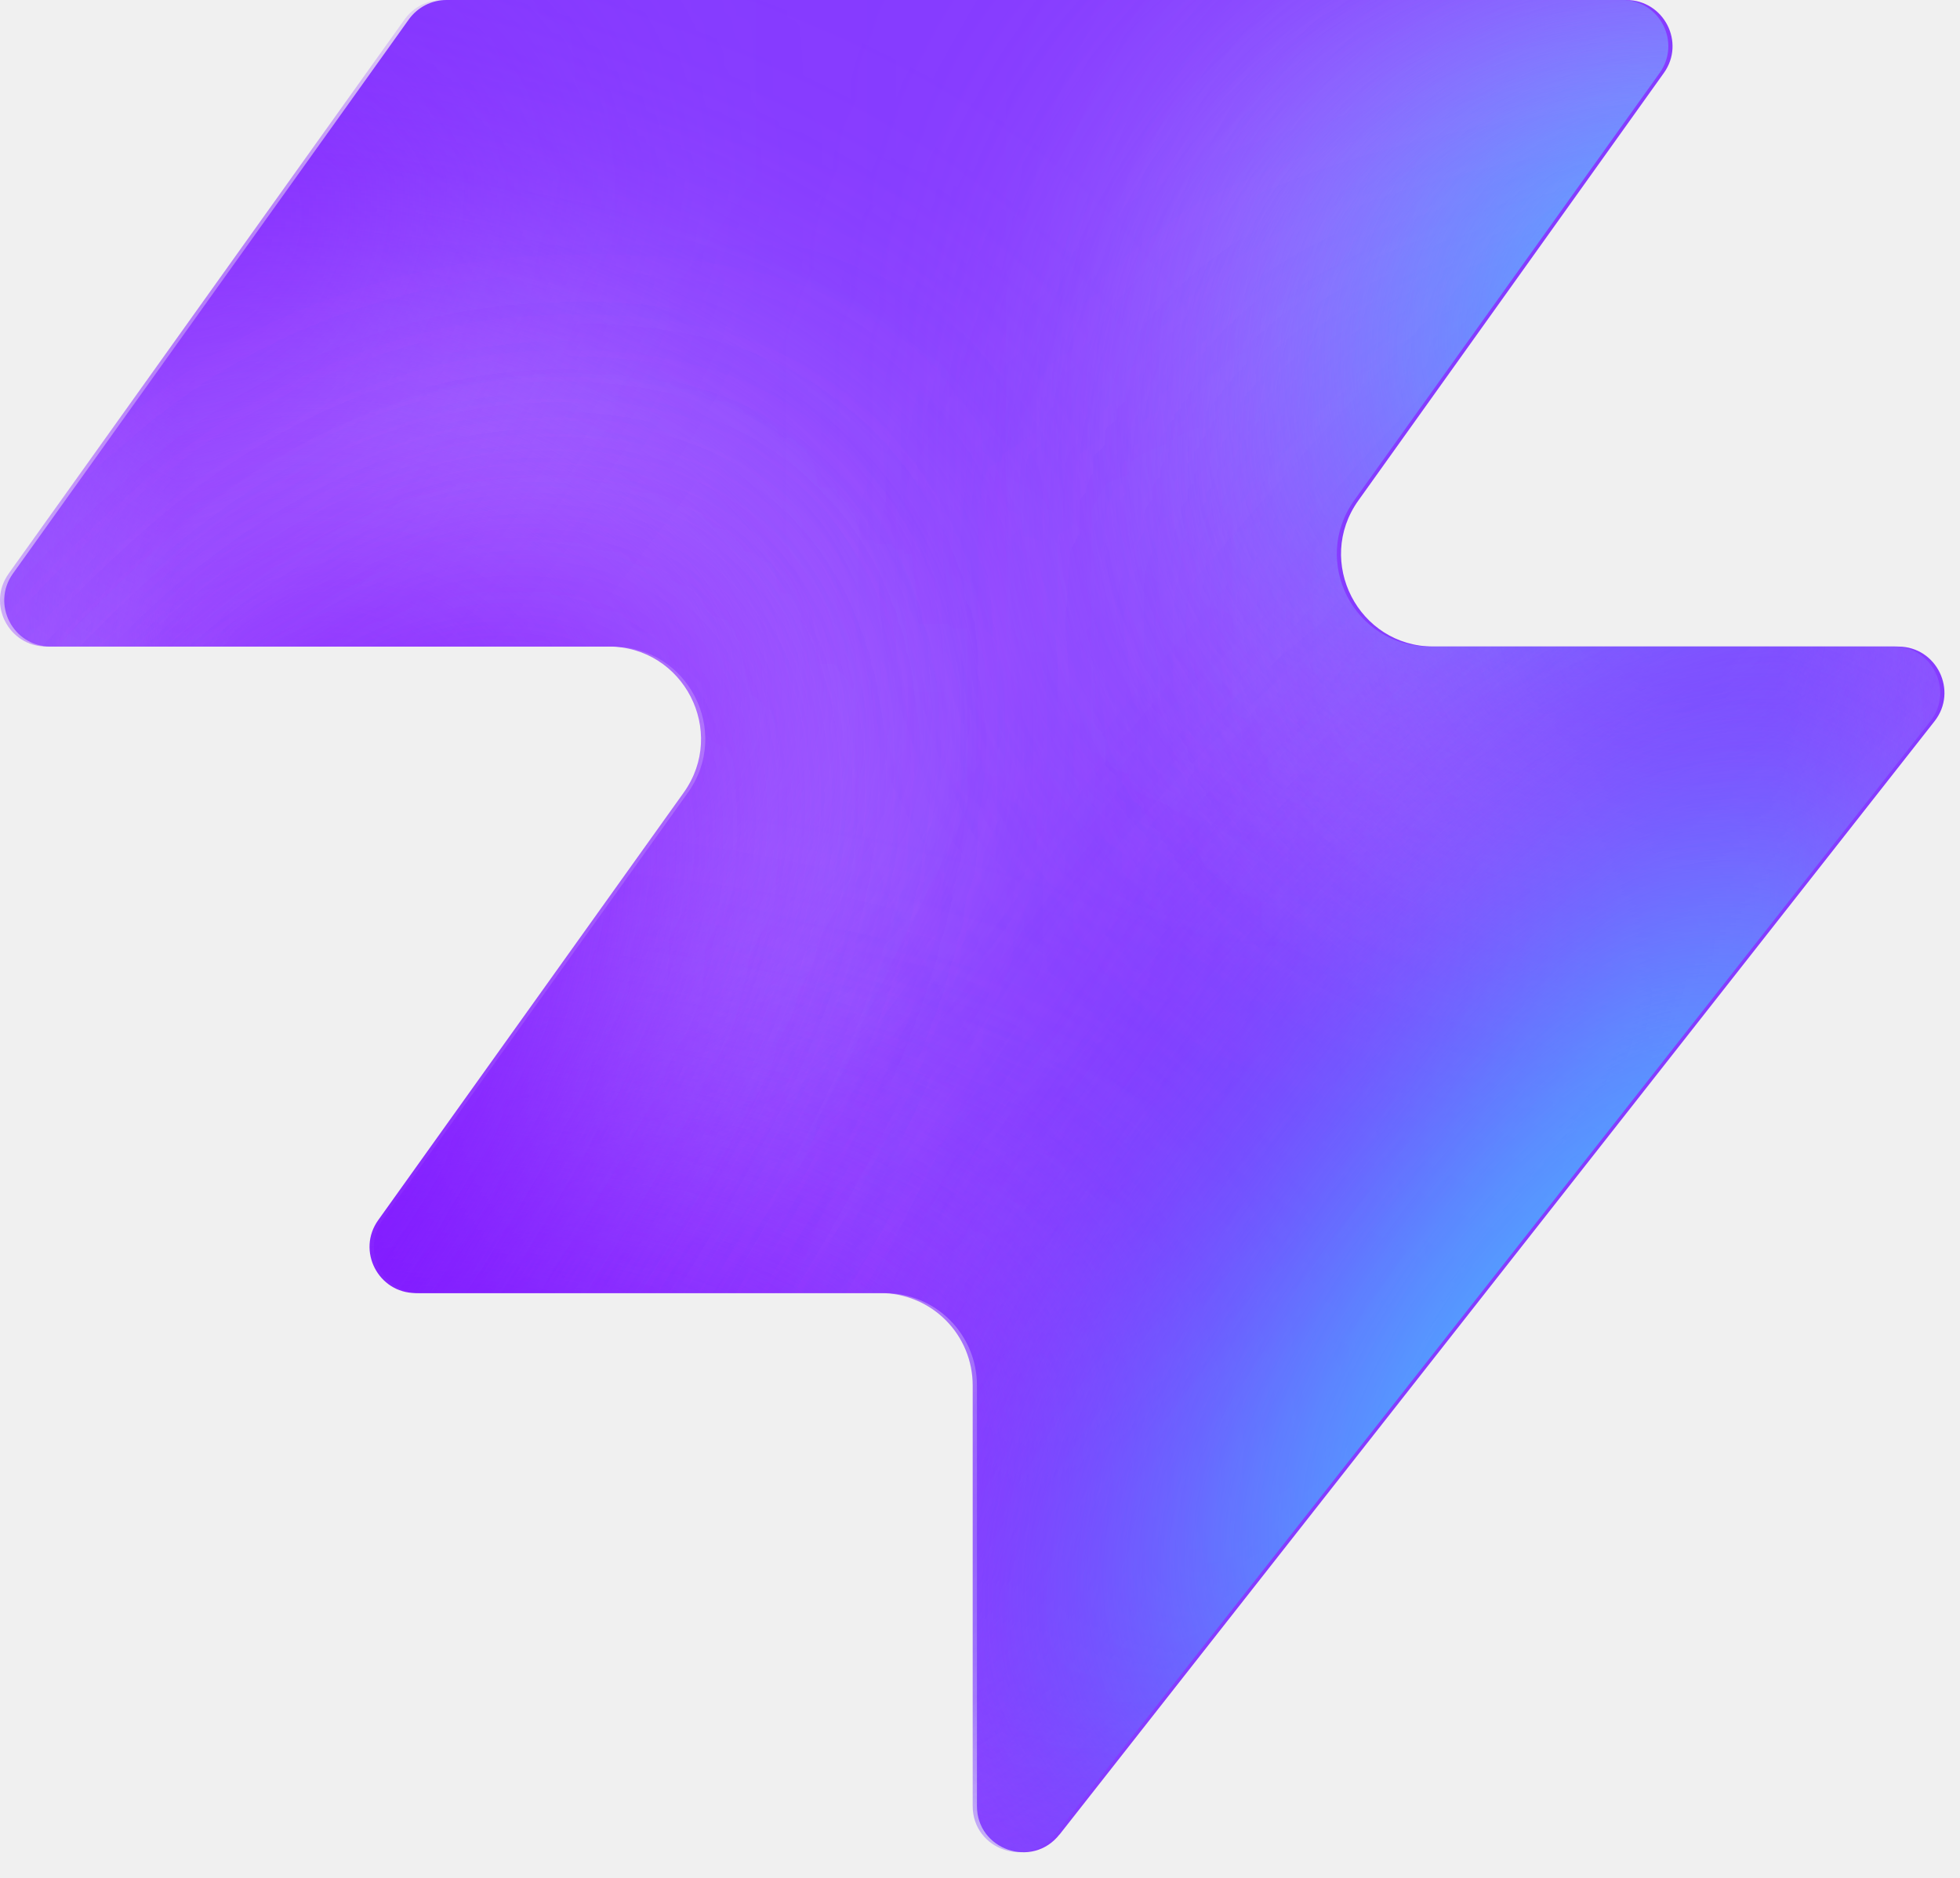
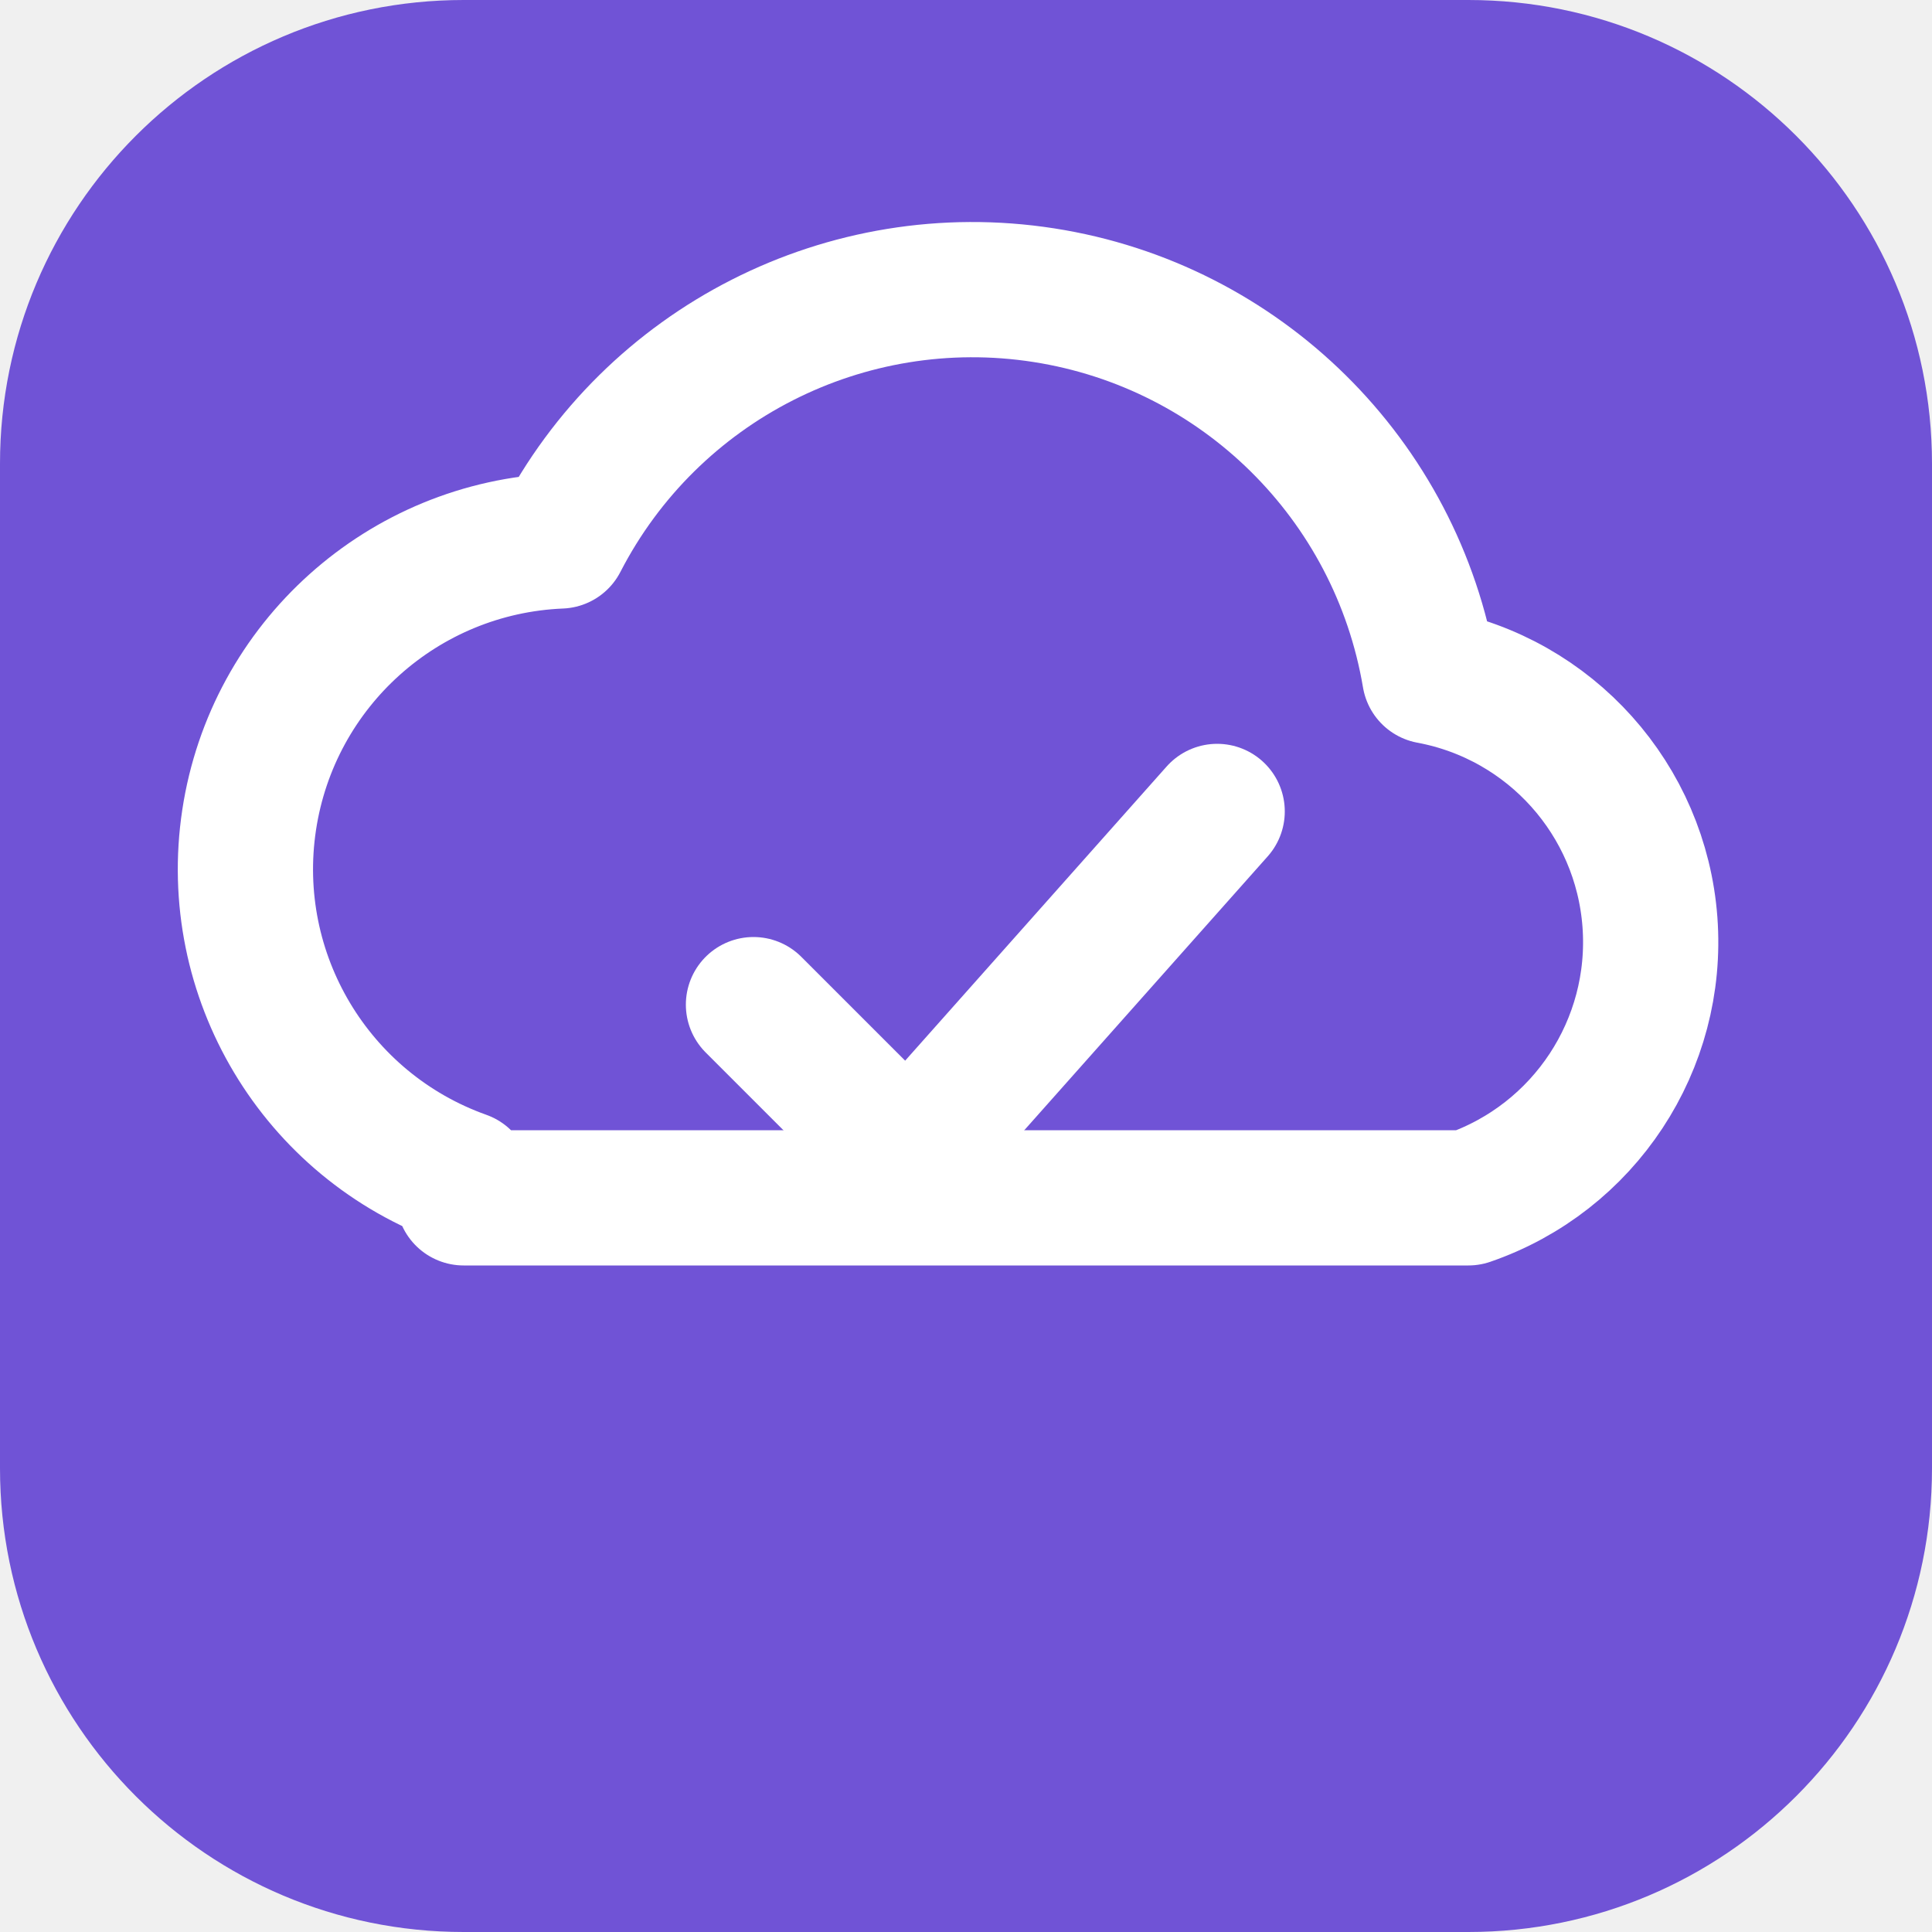
- <svg xmlns="http://www.w3.org/2000/svg" width="48" height="46" fill="none" viewBox="0 0 48 46">
-   <path fill="#863bff" d="M25.946 44.938c-.664.845-2.021.375-2.021-.698V33.937a2.26 2.26 0 0 0-2.262-2.262H10.287c-.92 0-1.456-1.04-.92-1.788l7.48-10.471c1.07-1.497 0-3.578-1.842-3.578H1.237c-.92 0-1.456-1.04-.92-1.788L10.013.474c.214-.297.556-.474.92-.474h28.894c.92 0 1.456 1.04.92 1.788l-7.48 10.471c-1.07 1.498 0 3.579 1.842 3.579h11.377c.943 0 1.473 1.088.89 1.83L25.947 44.94z" style="fill:#863bff;fill:color(display-p3 .525 .23 1);fill-opacity:1" />
-   <mask id="a" width="48" height="46" x="0" y="0" maskUnits="userSpaceOnUse" style="mask-type:alpha">
-     <path fill="#000" d="M25.842 44.938c-.664.844-2.021.375-2.021-.698V33.937a2.26 2.26 0 0 0-2.262-2.262H10.183c-.92 0-1.456-1.04-.92-1.788l7.48-10.471c1.07-1.498 0-3.579-1.842-3.579H1.133c-.92 0-1.456-1.04-.92-1.787L9.91.473c.214-.297.556-.474.92-.474h28.894c.92 0 1.456 1.04.92 1.788l-7.48 10.471c-1.07 1.498 0 3.578 1.842 3.578h11.377c.943 0 1.473 1.088.89 1.832L25.843 44.94z" style="fill:#000;fill-opacity:1" />
-   </mask>
-   <g mask="url(#a)">
-     <g filter="url(#b)">
-       <ellipse cx="5.508" cy="14.704" fill="#ede6ff" rx="5.508" ry="14.704" style="fill:#ede6ff;fill:color(display-p3 .927 .903 1);fill-opacity:1" transform="matrix(.00324 1 1 -.00324 -4.47 31.516)" />
-     </g>
-     <g filter="url(#c)">
-       <ellipse cx="10.399" cy="29.851" fill="#ede6ff" rx="10.399" ry="29.851" style="fill:#ede6ff;fill:color(display-p3 .927 .903 1);fill-opacity:1" transform="matrix(.00324 1 1 -.00324 -39.328 7.883)" />
-     </g>
-     <g filter="url(#d)">
-       <ellipse cx="5.508" cy="30.487" fill="#7e14ff" rx="5.508" ry="30.487" style="fill:#7e14ff;fill:color(display-p3 .492 .077 1);fill-opacity:1" transform="rotate(89.814 -25.913 -14.639)scale(1 -1)" />
-     </g>
-     <g filter="url(#e)">
-       <ellipse cx="5.508" cy="30.599" fill="#7e14ff" rx="5.508" ry="30.599" style="fill:#7e14ff;fill:color(display-p3 .492 .077 1);fill-opacity:1" transform="rotate(89.814 -32.644 -3.334)scale(1 -1)" />
-     </g>
-     <g filter="url(#f)">
-       <ellipse cx="5.508" cy="30.599" fill="#7e14ff" rx="5.508" ry="30.599" style="fill:#7e14ff;fill:color(display-p3 .492 .077 1);fill-opacity:1" transform="matrix(.00324 1 1 -.00324 -34.34 30.47)" />
-     </g>
-     <g filter="url(#g)">
-       <ellipse cx="14.072" cy="22.078" fill="#ede6ff" rx="14.072" ry="22.078" style="fill:#ede6ff;fill:color(display-p3 .927 .903 1);fill-opacity:1" transform="rotate(93.35 24.506 48.493)scale(-1 1)" />
-     </g>
-     <g filter="url(#h)">
-       <ellipse cx="3.47" cy="21.501" fill="#7e14ff" rx="3.47" ry="21.501" style="fill:#7e14ff;fill:color(display-p3 .492 .077 1);fill-opacity:1" transform="rotate(89.009 28.708 47.59)scale(-1 1)" />
-     </g>
-     <g filter="url(#i)">
-       <ellipse cx="3.47" cy="21.501" fill="#7e14ff" rx="3.47" ry="21.501" style="fill:#7e14ff;fill:color(display-p3 .492 .077 1);fill-opacity:1" transform="rotate(89.009 28.708 47.59)scale(-1 1)" />
-     </g>
-     <g filter="url(#j)">
-       <ellipse cx=".387" cy="8.972" fill="#7e14ff" rx="4.407" ry="29.108" style="fill:#7e14ff;fill:color(display-p3 .492 .077 1);fill-opacity:1" transform="rotate(39.51 .387 8.972)" />
-     </g>
-     <g filter="url(#k)">
-       <ellipse cx="47.523" cy="-6.092" fill="#7e14ff" rx="4.407" ry="29.108" style="fill:#7e14ff;fill:color(display-p3 .492 .077 1);fill-opacity:1" transform="rotate(37.892 47.523 -6.092)" />
-     </g>
-     <g filter="url(#l)">
-       <ellipse cx="41.412" cy="6.333" fill="#47bfff" rx="5.971" ry="9.665" style="fill:#47bfff;fill:color(display-p3 .28 .748 1);fill-opacity:1" transform="rotate(37.892 41.412 6.333)" />
-     </g>
-     <g filter="url(#m)">
-       <ellipse cx="-1.879" cy="38.332" fill="#7e14ff" rx="4.407" ry="29.108" style="fill:#7e14ff;fill:color(display-p3 .492 .077 1);fill-opacity:1" transform="rotate(37.892 -1.88 38.332)" />
-     </g>
-     <g filter="url(#n)">
-       <ellipse cx="-1.879" cy="38.332" fill="#7e14ff" rx="4.407" ry="29.108" style="fill:#7e14ff;fill:color(display-p3 .492 .077 1);fill-opacity:1" transform="rotate(37.892 -1.88 38.332)" />
-     </g>
-     <g filter="url(#o)">
-       <ellipse cx="35.651" cy="29.907" fill="#7e14ff" rx="4.407" ry="29.108" style="fill:#7e14ff;fill:color(display-p3 .492 .077 1);fill-opacity:1" transform="rotate(37.892 35.651 29.907)" />
-     </g>
-     <g filter="url(#p)">
-       <ellipse cx="38.418" cy="32.4" fill="#47bfff" rx="5.971" ry="15.297" style="fill:#47bfff;fill:color(display-p3 .28 .748 1);fill-opacity:1" transform="rotate(37.892 38.418 32.4)" />
-     </g>
-   </g>
-   <defs>
-     <filter id="b" width="60.045" height="41.654" x="-19.77" y="16.149" color-interpolation-filters="sRGB" filterUnits="userSpaceOnUse">
-       <feFlood flood-opacity="0" result="BackgroundImageFix" />
-       <feBlend in="SourceGraphic" in2="BackgroundImageFix" result="shape" />
-       <feGaussianBlur result="effect1_foregroundBlur_2002_17158" stdDeviation="7.659" />
-     </filter>
-     <filter id="c" width="90.34" height="51.437" x="-54.613" y="-7.533" color-interpolation-filters="sRGB" filterUnits="userSpaceOnUse">
-       <feFlood flood-opacity="0" result="BackgroundImageFix" />
-       <feBlend in="SourceGraphic" in2="BackgroundImageFix" result="shape" />
-       <feGaussianBlur result="effect1_foregroundBlur_2002_17158" stdDeviation="7.659" />
-     </filter>
-     <filter id="d" width="79.355" height="29.4" x="-49.64" y="2.03" color-interpolation-filters="sRGB" filterUnits="userSpaceOnUse">
-       <feFlood flood-opacity="0" result="BackgroundImageFix" />
-       <feBlend in="SourceGraphic" in2="BackgroundImageFix" result="shape" />
-       <feGaussianBlur result="effect1_foregroundBlur_2002_17158" stdDeviation="4.596" />
-     </filter>
-     <filter id="e" width="79.579" height="29.4" x="-45.045" y="20.029" color-interpolation-filters="sRGB" filterUnits="userSpaceOnUse">
-       <feFlood flood-opacity="0" result="BackgroundImageFix" />
-       <feBlend in="SourceGraphic" in2="BackgroundImageFix" result="shape" />
-       <feGaussianBlur result="effect1_foregroundBlur_2002_17158" stdDeviation="4.596" />
-     </filter>
-     <filter id="f" width="79.579" height="29.4" x="-43.513" y="21.178" color-interpolation-filters="sRGB" filterUnits="userSpaceOnUse">
-       <feFlood flood-opacity="0" result="BackgroundImageFix" />
-       <feBlend in="SourceGraphic" in2="BackgroundImageFix" result="shape" />
-       <feGaussianBlur result="effect1_foregroundBlur_2002_17158" stdDeviation="4.596" />
-     </filter>
-     <filter id="g" width="74.749" height="58.852" x="15.756" y="-17.901" color-interpolation-filters="sRGB" filterUnits="userSpaceOnUse">
-       <feFlood flood-opacity="0" result="BackgroundImageFix" />
-       <feBlend in="SourceGraphic" in2="BackgroundImageFix" result="shape" />
-       <feGaussianBlur result="effect1_foregroundBlur_2002_17158" stdDeviation="7.659" />
-     </filter>
-     <filter id="h" width="61.377" height="25.362" x="23.548" y="2.284" color-interpolation-filters="sRGB" filterUnits="userSpaceOnUse">
-       <feFlood flood-opacity="0" result="BackgroundImageFix" />
-       <feBlend in="SourceGraphic" in2="BackgroundImageFix" result="shape" />
-       <feGaussianBlur result="effect1_foregroundBlur_2002_17158" stdDeviation="4.596" />
-     </filter>
-     <filter id="i" width="61.377" height="25.362" x="23.548" y="2.284" color-interpolation-filters="sRGB" filterUnits="userSpaceOnUse">
-       <feFlood flood-opacity="0" result="BackgroundImageFix" />
-       <feBlend in="SourceGraphic" in2="BackgroundImageFix" result="shape" />
-       <feGaussianBlur result="effect1_foregroundBlur_2002_17158" stdDeviation="4.596" />
-     </filter>
-     <filter id="j" width="56.045" height="63.649" x="-27.636" y="-22.853" color-interpolation-filters="sRGB" filterUnits="userSpaceOnUse">
-       <feFlood flood-opacity="0" result="BackgroundImageFix" />
-       <feBlend in="SourceGraphic" in2="BackgroundImageFix" result="shape" />
-       <feGaussianBlur result="effect1_foregroundBlur_2002_17158" stdDeviation="4.596" />
-     </filter>
-     <filter id="k" width="54.814" height="64.646" x="20.116" y="-38.415" color-interpolation-filters="sRGB" filterUnits="userSpaceOnUse">
-       <feFlood flood-opacity="0" result="BackgroundImageFix" />
-       <feBlend in="SourceGraphic" in2="BackgroundImageFix" result="shape" />
-       <feGaussianBlur result="effect1_foregroundBlur_2002_17158" stdDeviation="4.596" />
-     </filter>
-     <filter id="l" width="33.541" height="35.313" x="24.641" y="-11.323" color-interpolation-filters="sRGB" filterUnits="userSpaceOnUse">
-       <feFlood flood-opacity="0" result="BackgroundImageFix" />
-       <feBlend in="SourceGraphic" in2="BackgroundImageFix" result="shape" />
-       <feGaussianBlur result="effect1_foregroundBlur_2002_17158" stdDeviation="4.596" />
-     </filter>
-     <filter id="m" width="54.814" height="64.646" x="-29.286" y="6.009" color-interpolation-filters="sRGB" filterUnits="userSpaceOnUse">
-       <feFlood flood-opacity="0" result="BackgroundImageFix" />
-       <feBlend in="SourceGraphic" in2="BackgroundImageFix" result="shape" />
-       <feGaussianBlur result="effect1_foregroundBlur_2002_17158" stdDeviation="4.596" />
-     </filter>
-     <filter id="n" width="54.814" height="64.646" x="-29.286" y="6.009" color-interpolation-filters="sRGB" filterUnits="userSpaceOnUse">
-       <feFlood flood-opacity="0" result="BackgroundImageFix" />
-       <feBlend in="SourceGraphic" in2="BackgroundImageFix" result="shape" />
-       <feGaussianBlur result="effect1_foregroundBlur_2002_17158" stdDeviation="4.596" />
-     </filter>
-     <filter id="o" width="54.814" height="64.646" x="8.244" y="-2.416" color-interpolation-filters="sRGB" filterUnits="userSpaceOnUse">
-       <feFlood flood-opacity="0" result="BackgroundImageFix" />
-       <feBlend in="SourceGraphic" in2="BackgroundImageFix" result="shape" />
-       <feGaussianBlur result="effect1_foregroundBlur_2002_17158" stdDeviation="4.596" />
-     </filter>
-     <filter id="p" width="39.409" height="43.623" x="18.713" y="10.588" color-interpolation-filters="sRGB" filterUnits="userSpaceOnUse">
-       <feFlood flood-opacity="0" result="BackgroundImageFix" />
-       <feBlend in="SourceGraphic" in2="BackgroundImageFix" result="shape" />
-       <feGaussianBlur result="effect1_foregroundBlur_2002_17158" stdDeviation="4.596" />
-     </filter>
-   </defs>
+ <svg xmlns="http://www.w3.org/2000/svg" viewBox="0 0 100 100">
+   <rect width="100" height="100" rx="24" fill="#7053d6" />
+   <path d="M24 61a17 17 0 0 1 5-33 24 24 0 0 1 45 7 14 14 0 0 1 2 27H24Z" fill="none" stroke="#fff" stroke-linecap="round" stroke-linejoin="round" stroke-width="7" />
+   <path d="m39 52 8 8 16-18" fill="none" stroke="#fff" stroke-linecap="round" stroke-linejoin="round" stroke-width="7" />
</svg>
